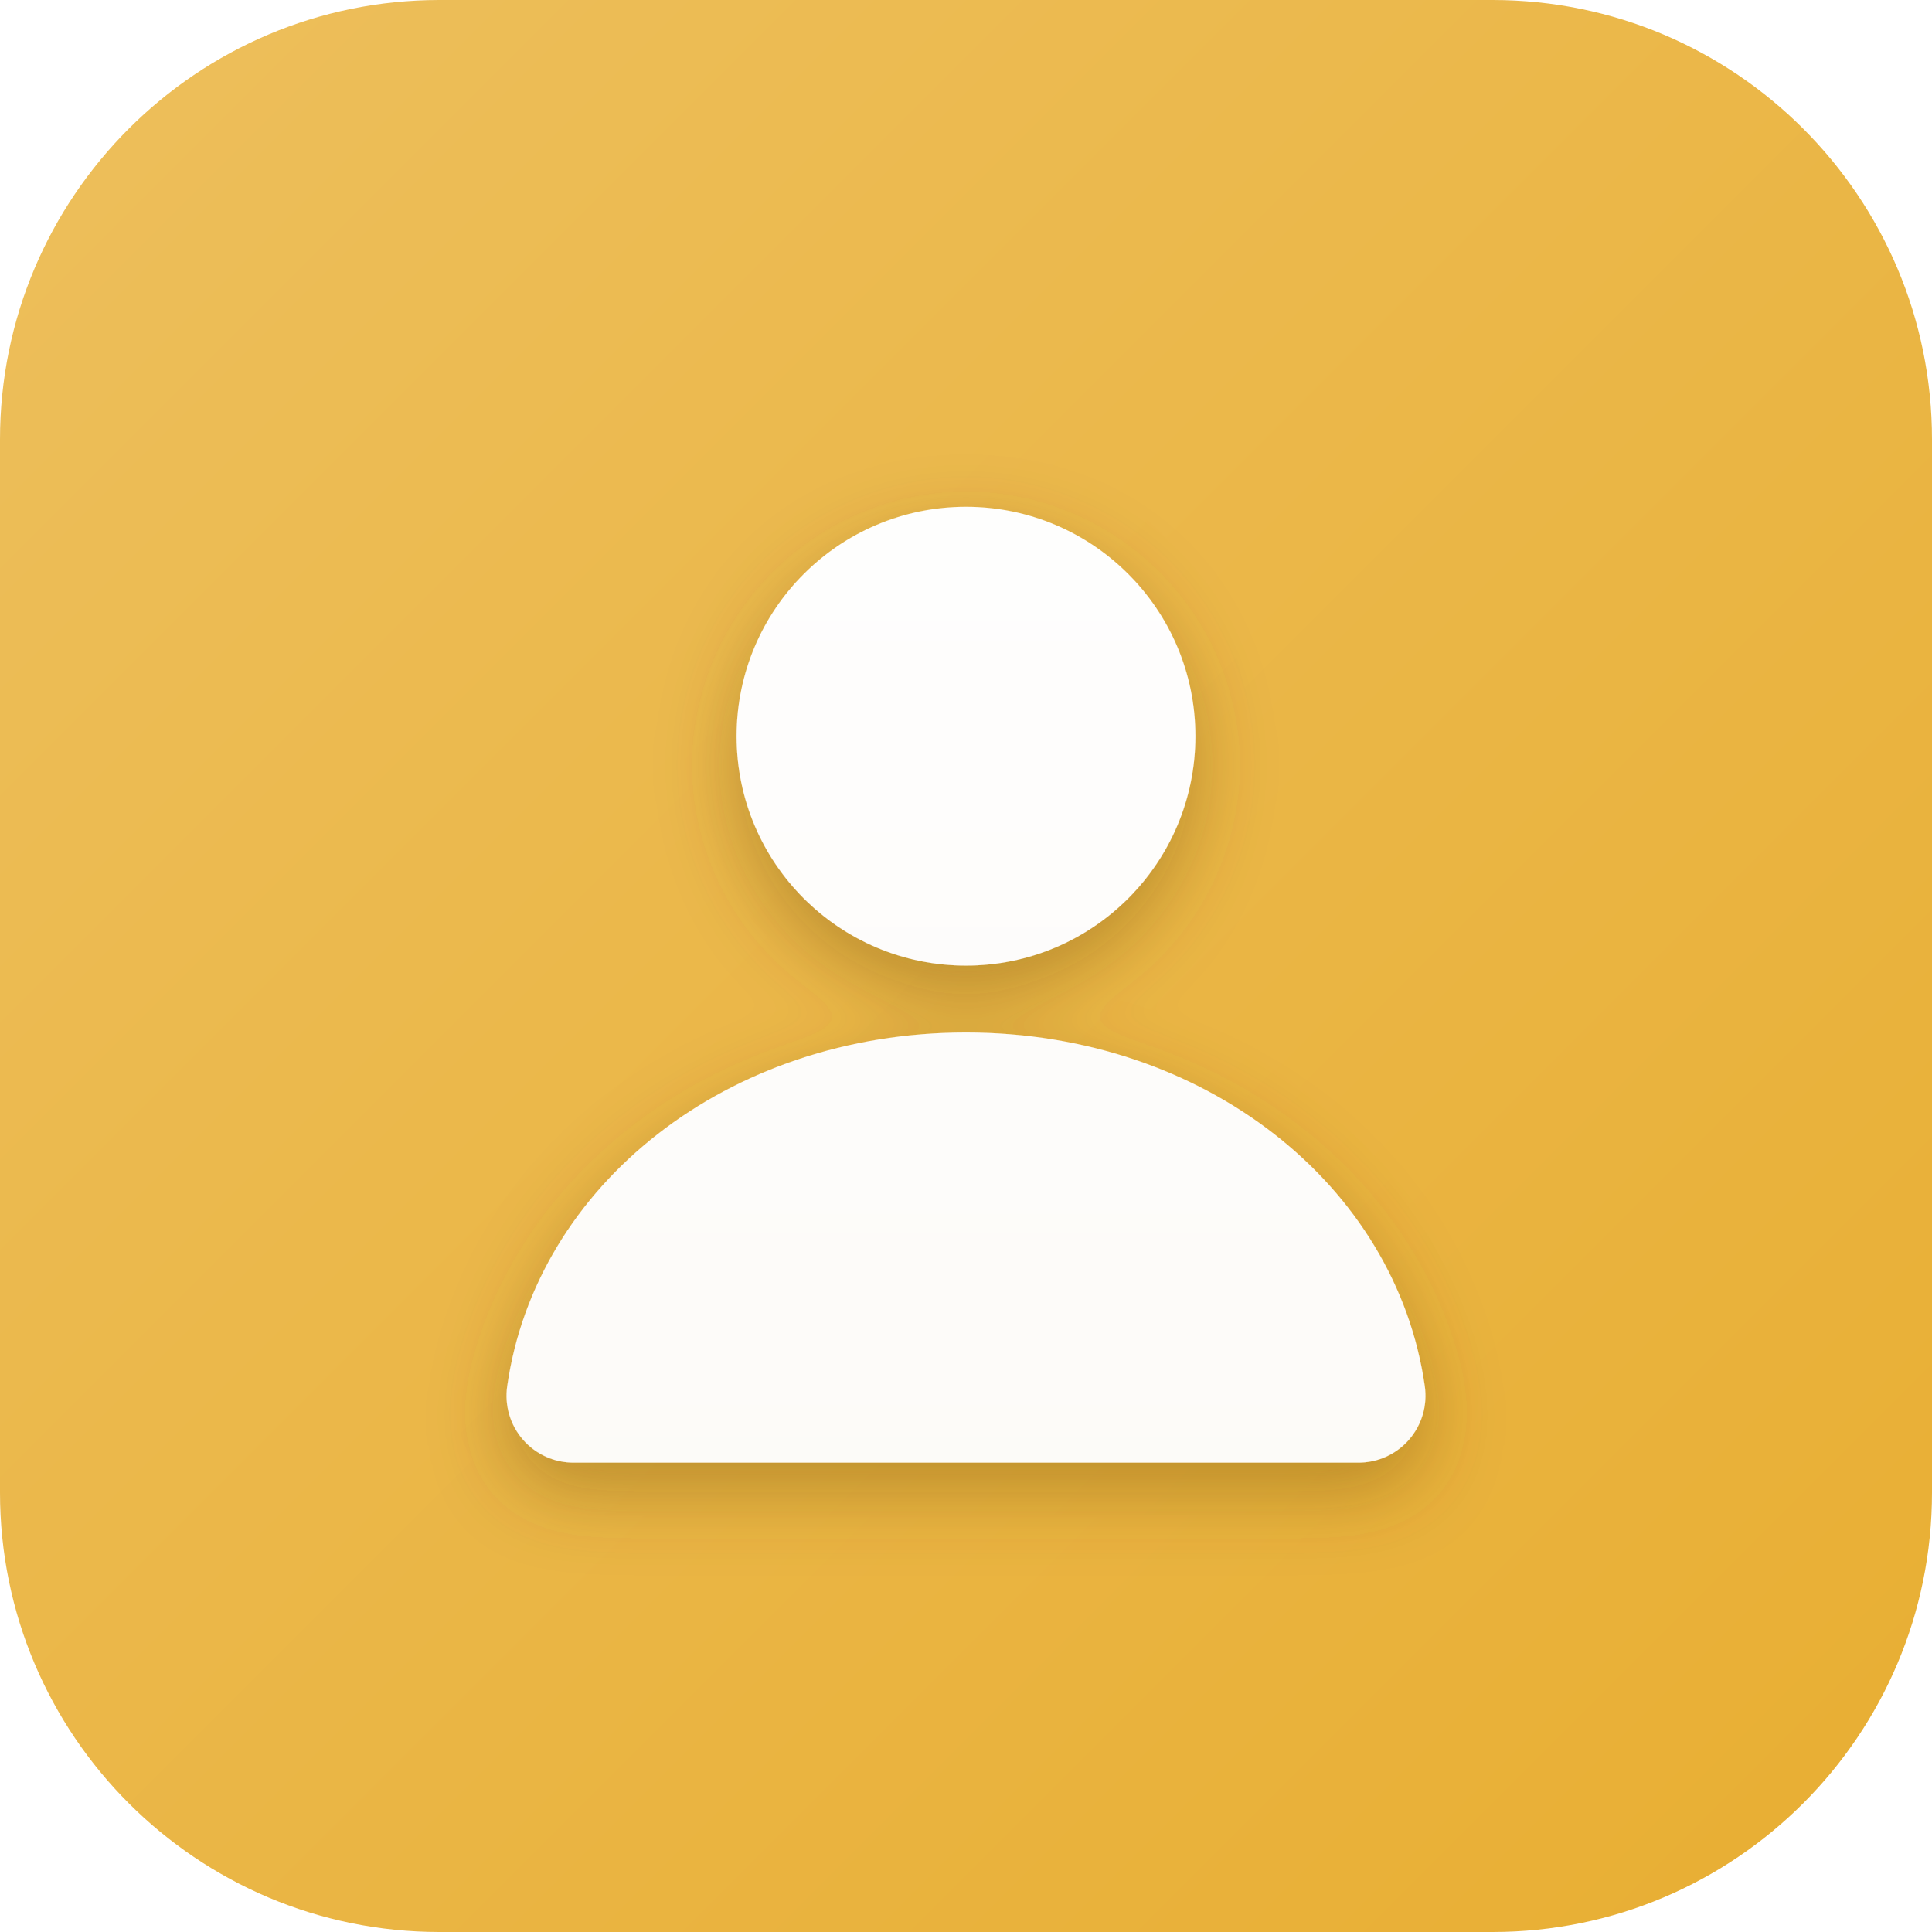
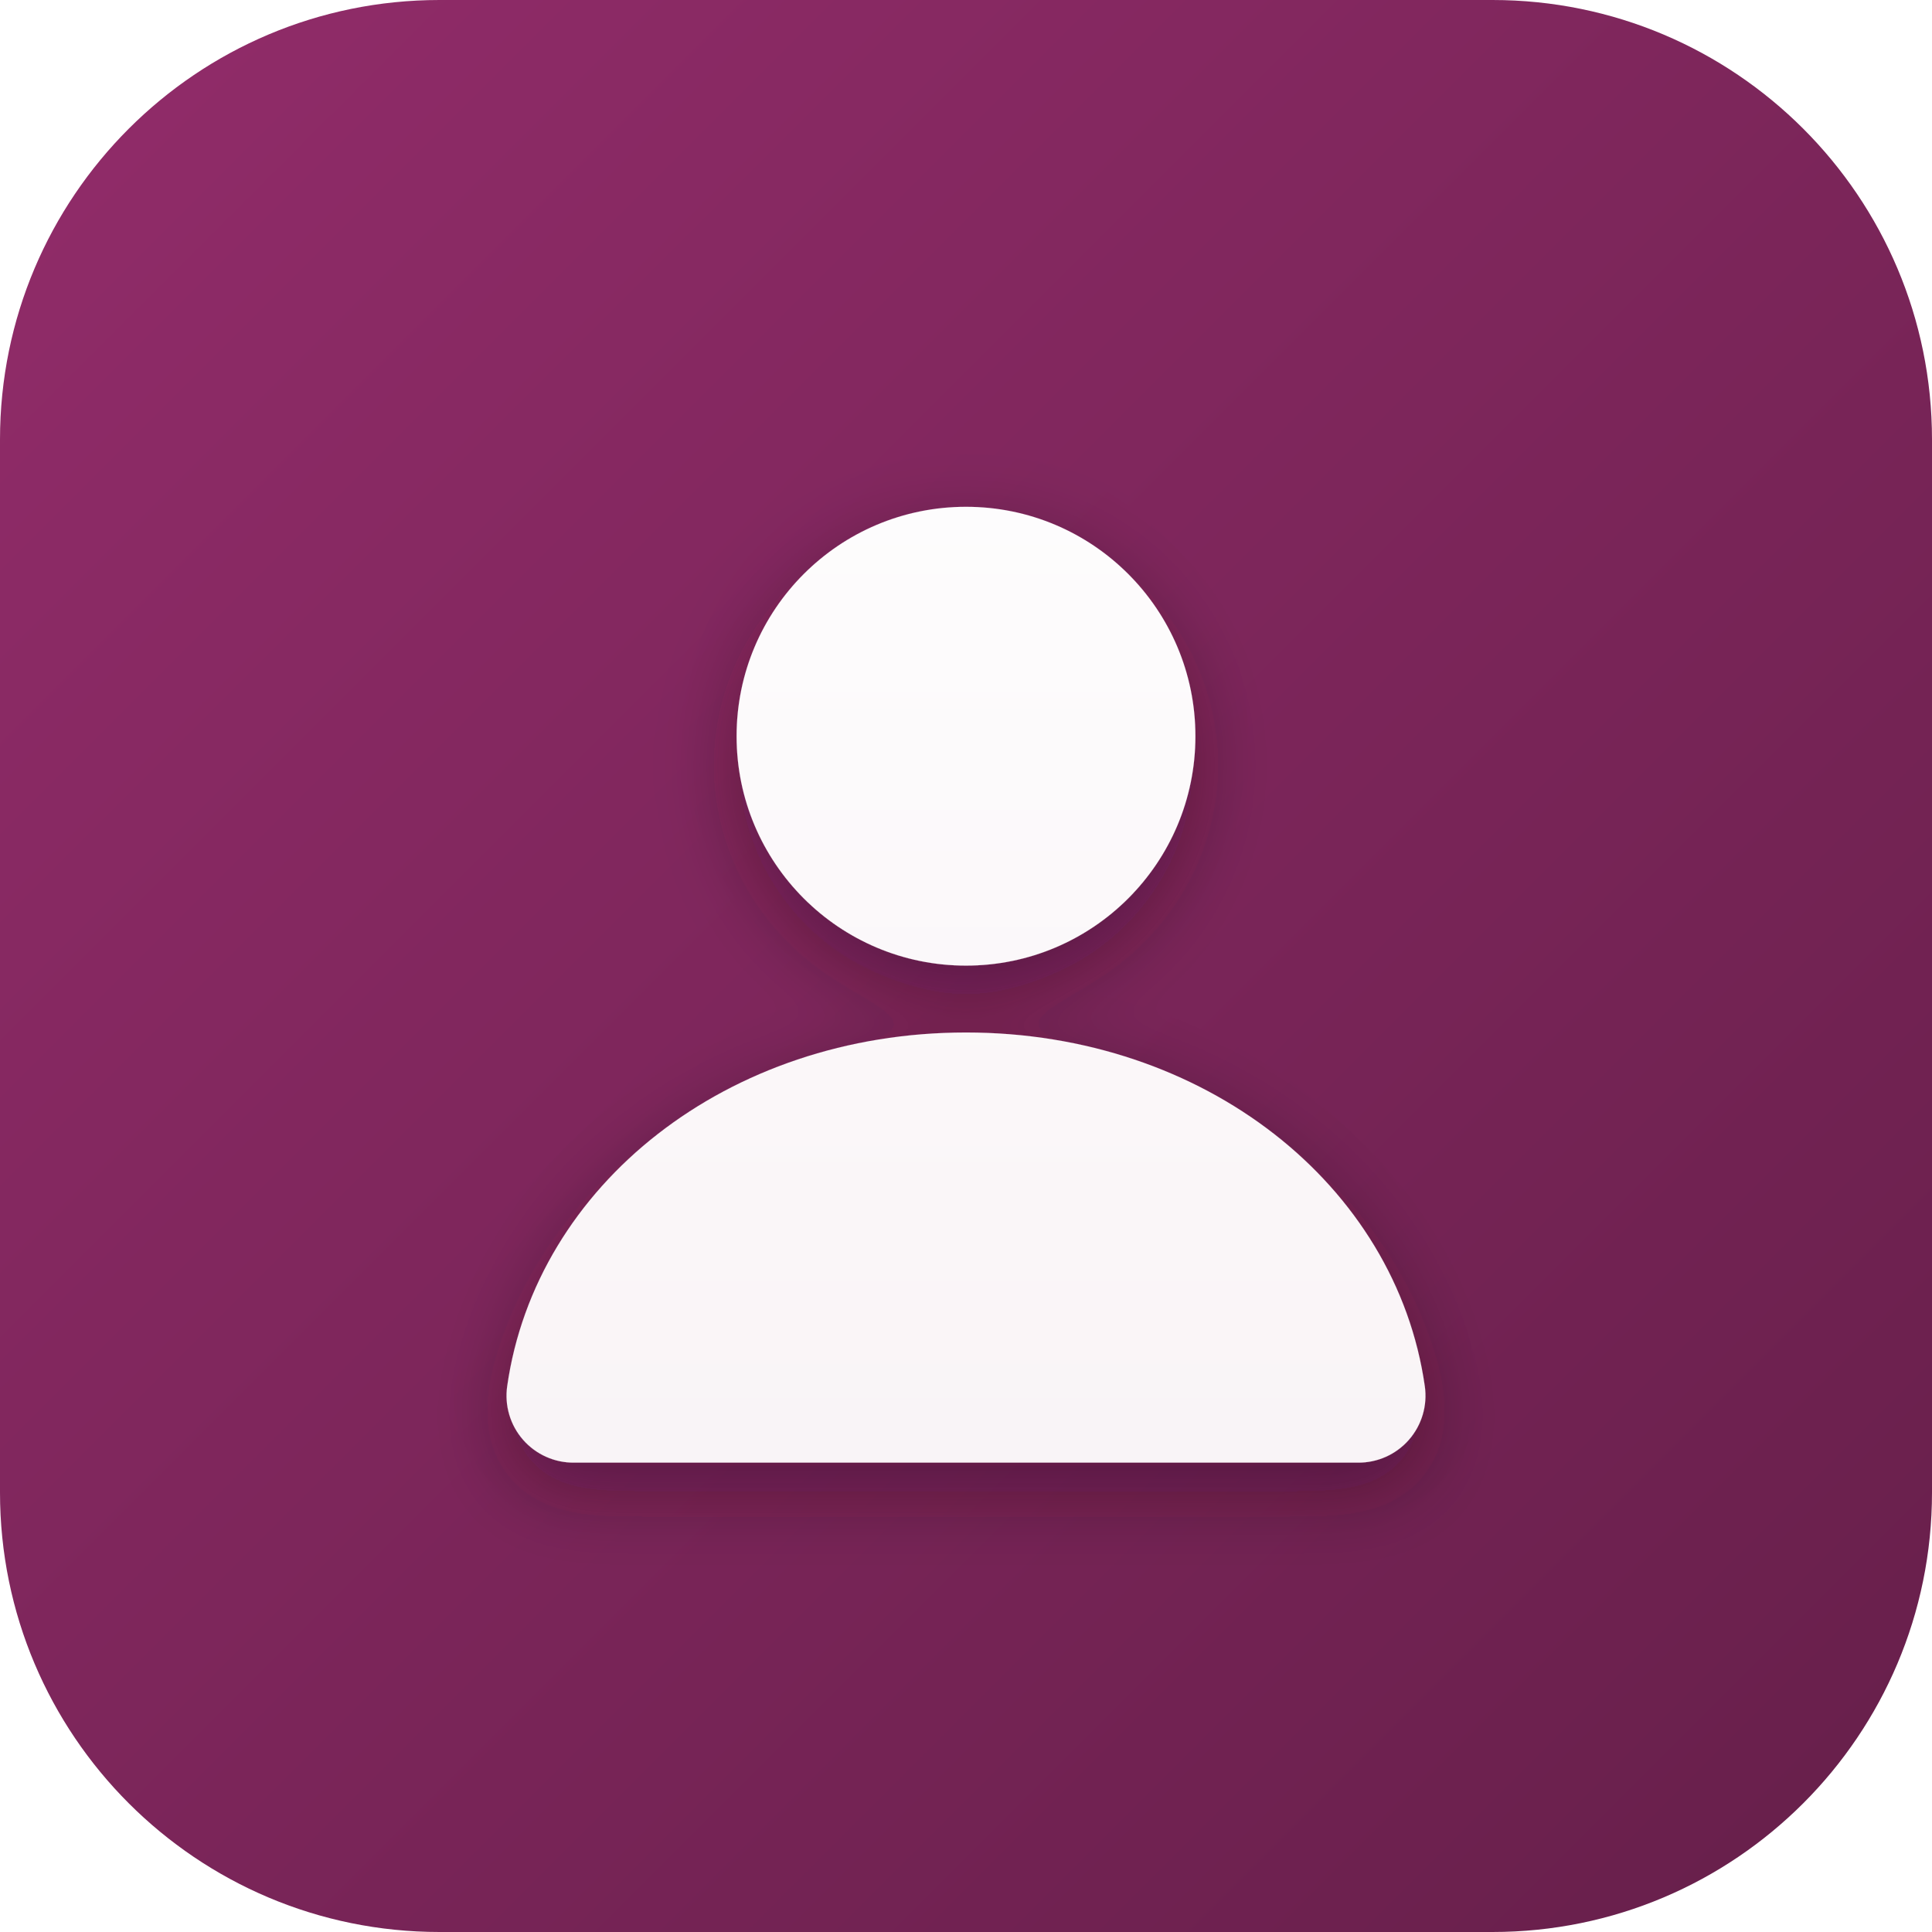
<svg xmlns="http://www.w3.org/2000/svg" viewBox="0 0 200 200" width="200" height="200">
  <defs>
    <linearGradient id="bg" x1="0" y1="0" x2="200" y2="200" gradientUnits="userSpaceOnUse">
-       <stop offset="0" stop-color="#EDBF5C" />
-       <stop offset="1" stop-color="#E8AE32" />
+       <stop offset="0" stop-color="#922C6A" />
+       <stop offset="1" stop-color="#661F4A" />
    </linearGradient>
    <linearGradient id="paper" x1="0" y1="20" x2="0" y2="180" gradientUnits="userSpaceOnUse">
      <stop offset="0" stop-color="#FFFFFF" />
-       <stop offset="1" stop-color="#FCFAF7" />
+       <stop offset="1" stop-color="#F8F2F5" />
    </linearGradient>
    <linearGradient id="acc" x1="0" y1="50" x2="0" y2="160" gradientUnits="userSpaceOnUse">
-       <stop offset="0" stop-color="#EFC56C" />
-       <stop offset="1" stop-color="#EEC367" />
+       <stop offset="0" stop-color="#AB347B" />
+       <stop offset="1" stop-color="#A43276" />
    </linearGradient>
    <filter id="sh" x="-30%" y="-30%" width="160%" height="180%">
-       <feDropShadow dx="0" dy="3" stdDeviation="4" flood-color="#64480B" flood-opacity="0.34" />
+       <feDropShadow dx="0" dy="3" stdDeviation="4" flood-color="#280C1D" flood-opacity="0.34" />
    </filter>
    <filter id="shs" x="-40%" y="-40%" width="180%" height="200%">
-       <feDropShadow dx="0" dy="2" stdDeviation="2.4" flood-color="#64480B" flood-opacity="0.38" />
+       <feDropShadow dx="0" dy="2" stdDeviation="2.4" flood-color="#280C1D" flood-opacity="0.38" />
    </filter>
  </defs>
  <rect x="0" y="0" width="200" height="200" rx="45.5" fill="url(#bg)" />
  <g transform="translate(100 96) scale(0.98947) translate(-100 -100)">
    <g filter="url(#sh)">
-       <g fill="url(#DCD7CB)">
+       <g fill="url(#BDA8B4)">
        <circle cx="56" cy="86" r="15" />
        <path d="M56 103 c-16.7 0 -27.0 18.6 -27.0 30.0 a5 5 0 0 0 5 5 h44.0 a5 5 0 0 0 5 -5 c0 -11.4 -10.3 -30.0 -27.0 -30.0 Z" />
      </g>
-       <g fill="url(#DCD7CB)">
+       <g fill="url(#BDA8B4)">
        <circle cx="144" cy="86" r="15" />
        <path d="M144 103 c-16.7 0 -27.0 18.6 -27.0 30.0 a5 5 0 0 0 5 5 h44.0 a5 5 0 0 0 5 -5 c0 -11.4 -10.3 -30.0 -27.0 -30.0 Z" />
      </g>
    </g>
    <g fill="none" stroke="url(#bg)" stroke-width="11" stroke-linejoin="round">
      <circle cx="100" cy="80" r="24" />
      <path d="M100 111c-25 0-45 16-48 37a7 7 0 0 0 7 8h82a7 7 0 0 0 7-8c-3-21-23-37-48-37Z" />
    </g>
    <g fill="url(#paper)" filter="url(#sh)">
      <circle cx="100" cy="80" r="24" />
      <path d="M100 111c-25 0-45 16-48 37a7 7 0 0 0 7 8h82a7 7 0 0 0 7-8c-3-21-23-37-48-37Z" />
    </g>
  </g>
</svg>
